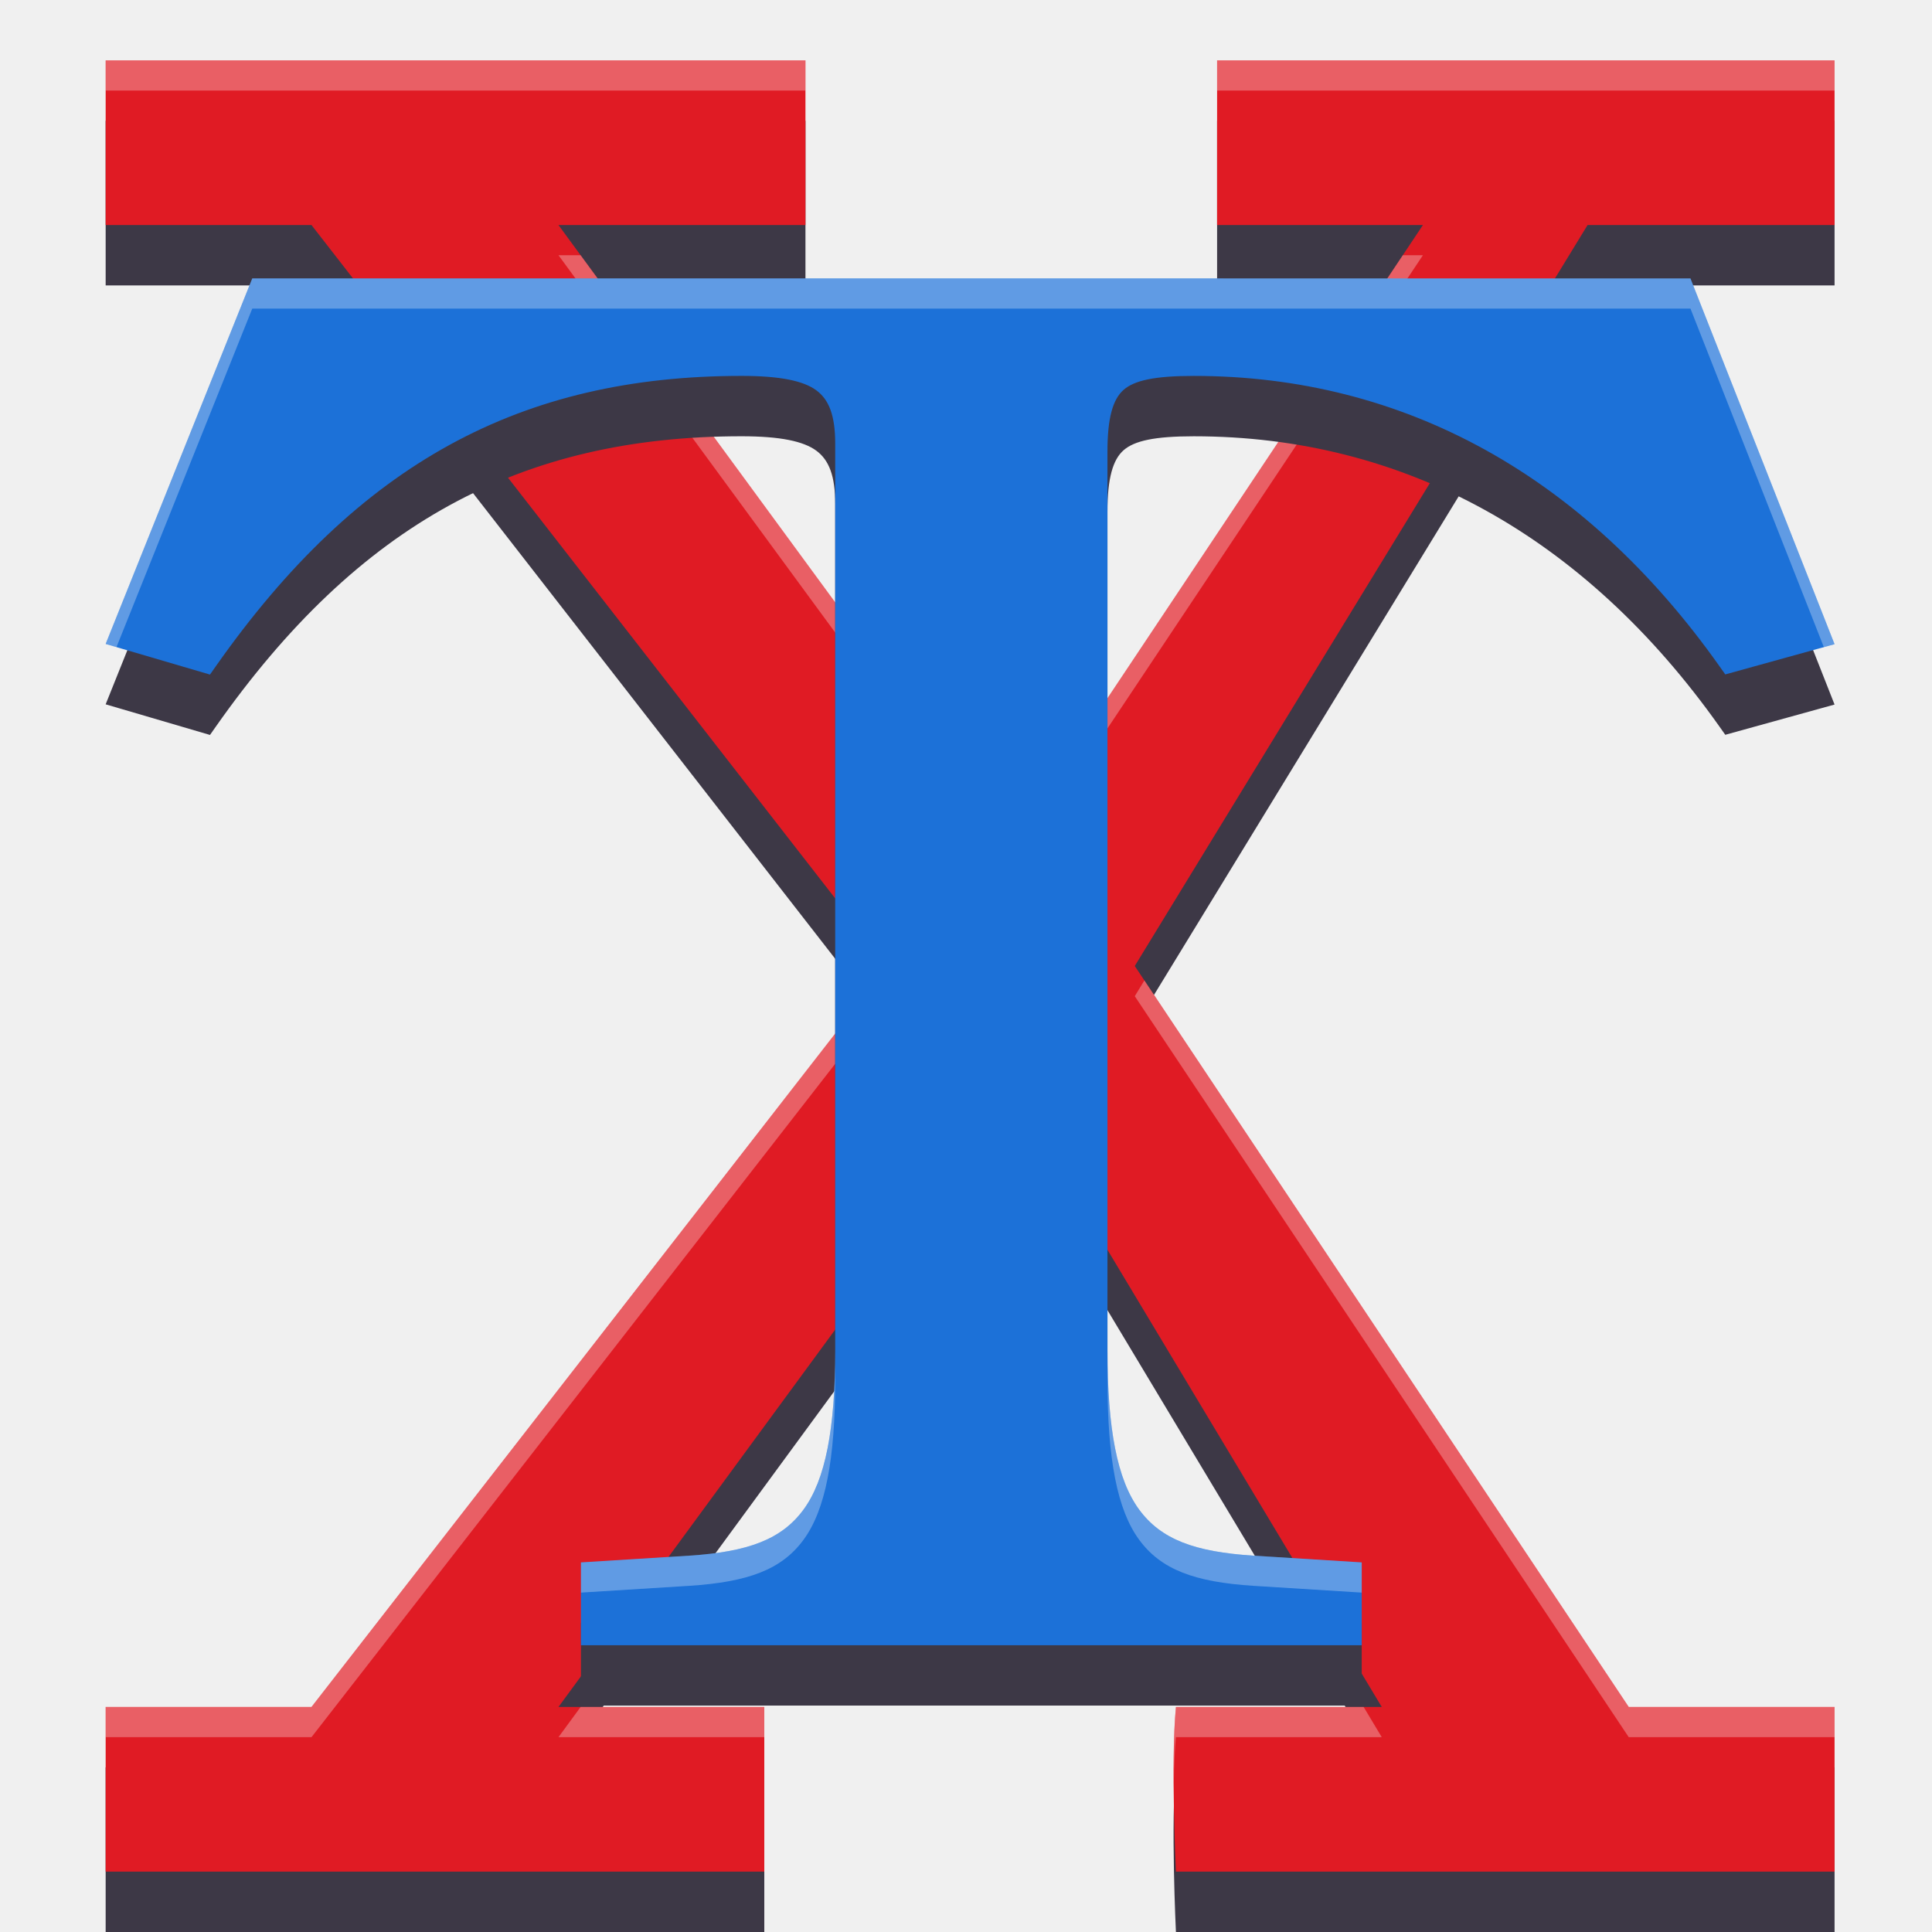
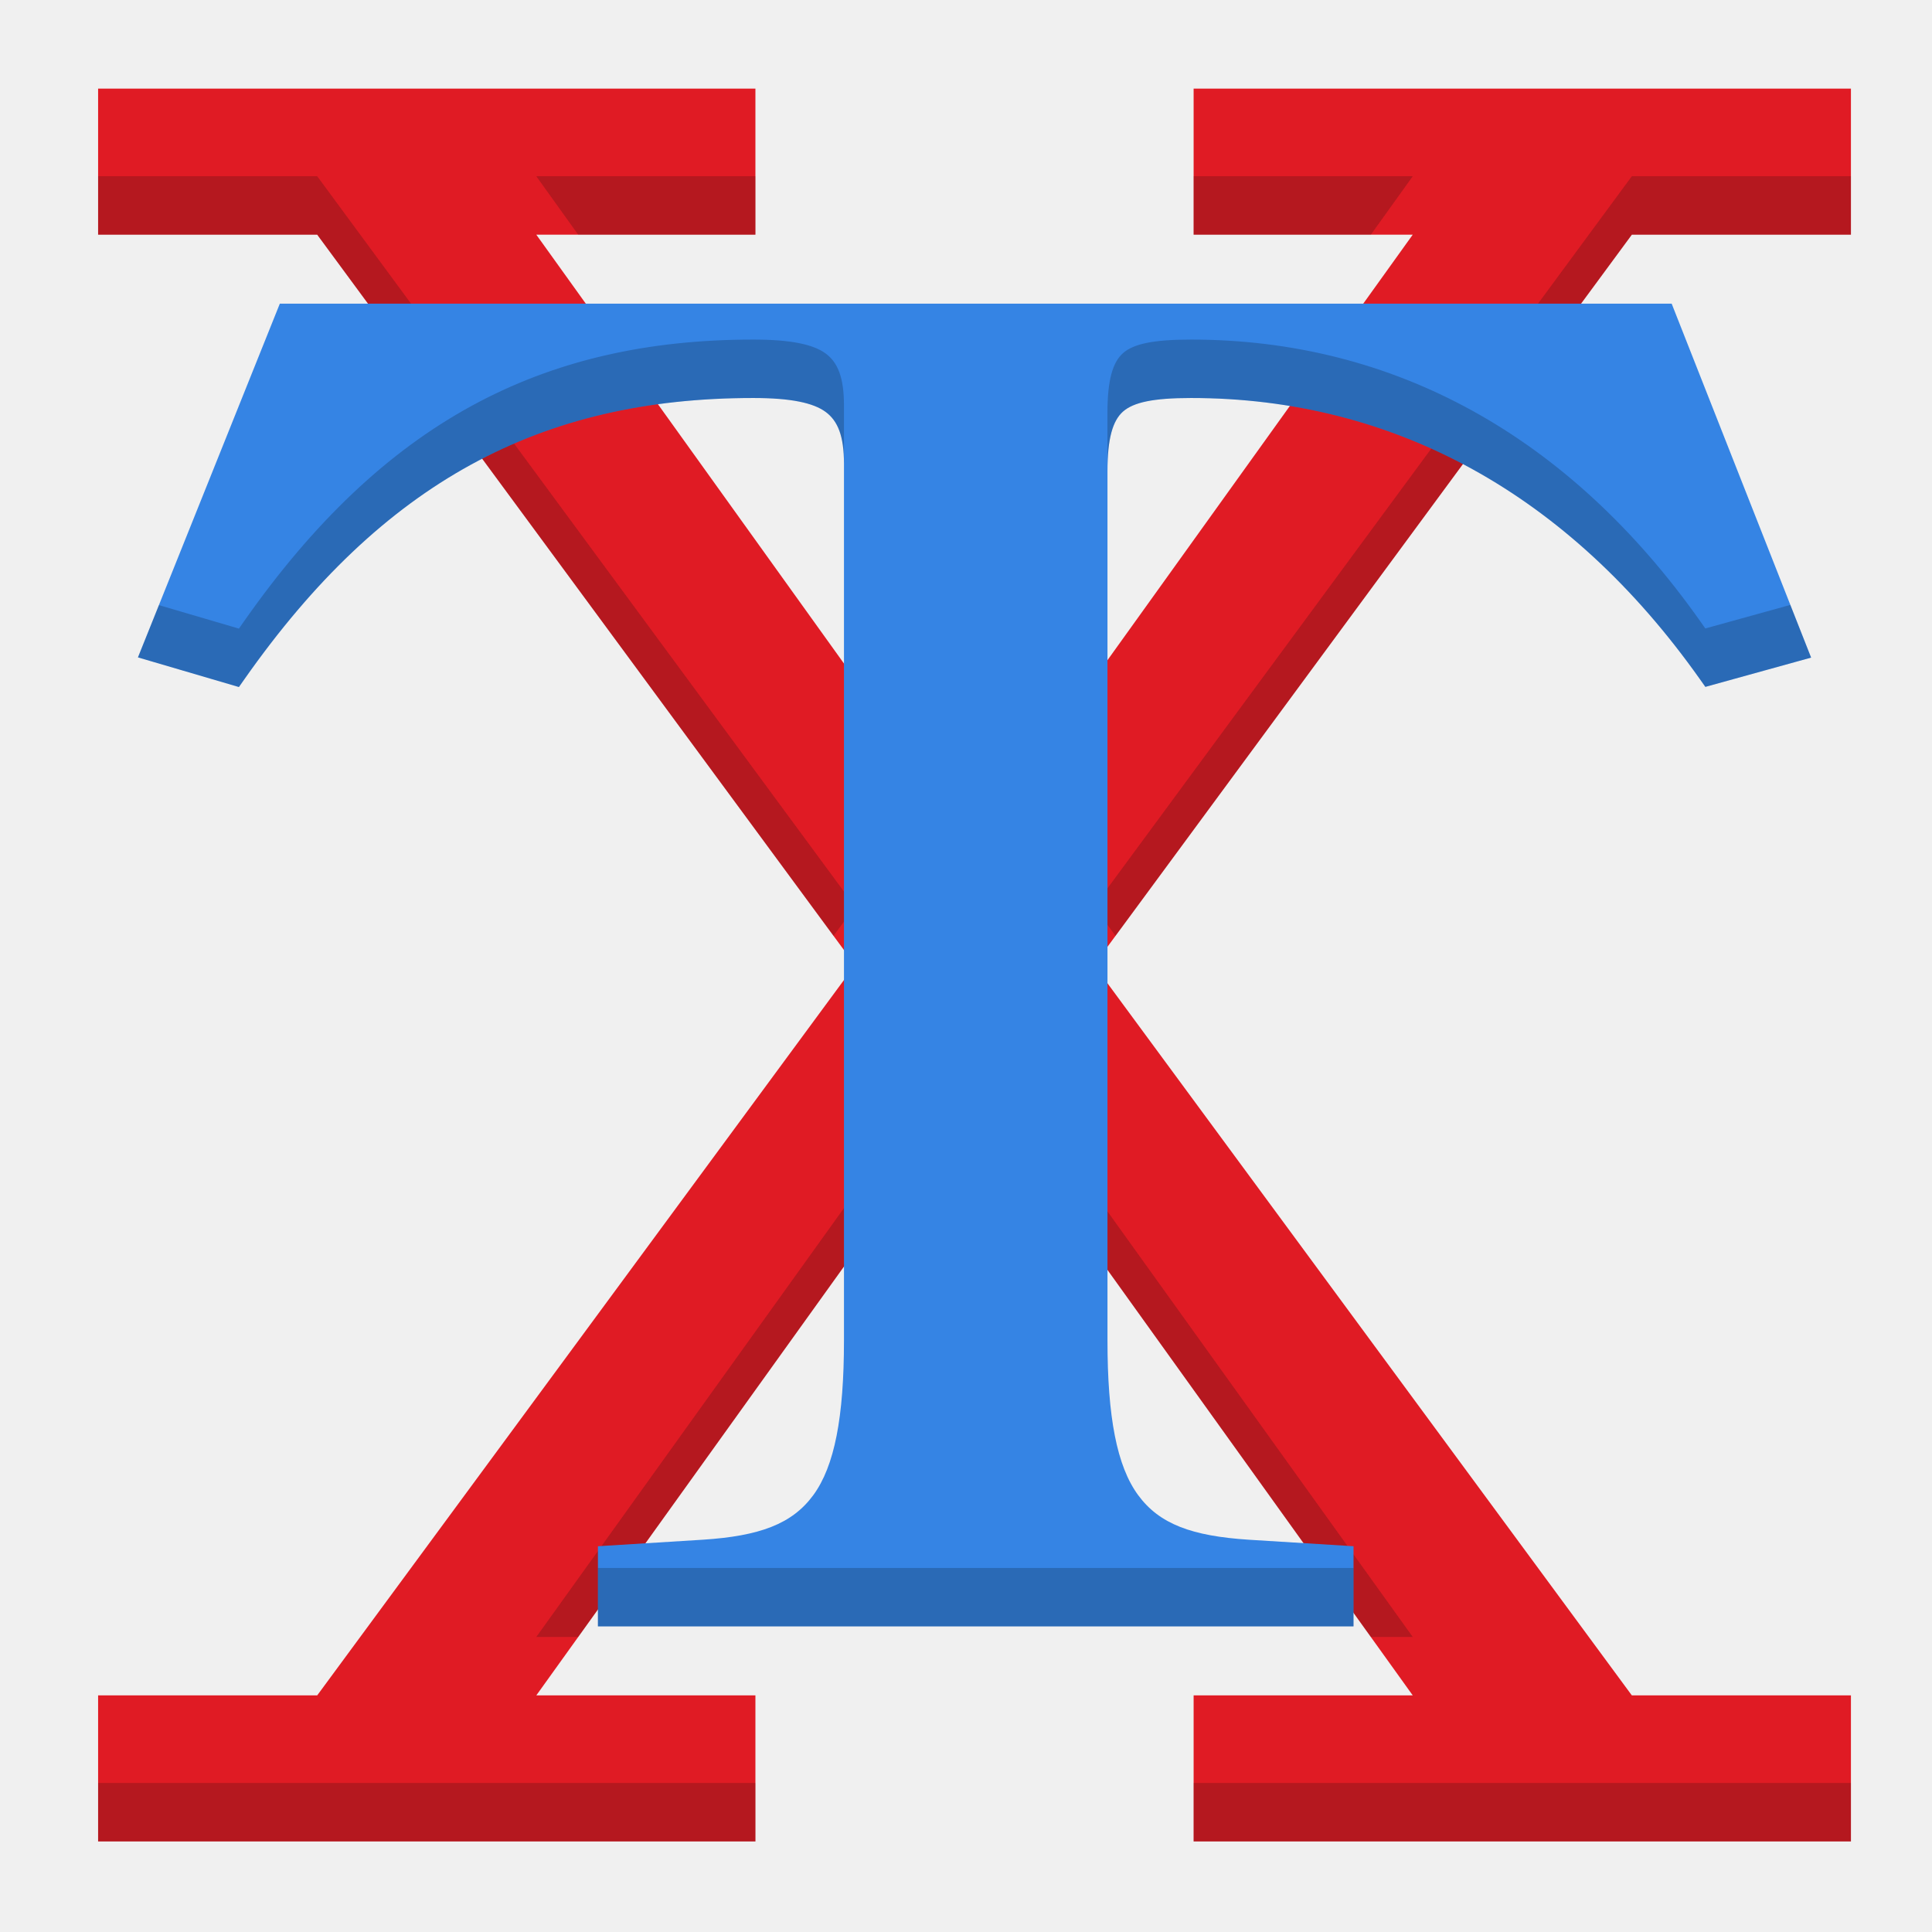
<svg xmlns="http://www.w3.org/2000/svg" xmlns:ns2="http://www.openswatchbook.org/uri/2009/osb" xmlns:xlink="http://www.w3.org/1999/xlink" style="enable-background:new" width="128" height="128" version="1.0" viewBox="0 0 128 128" id="svg51">
  <defs id="defs27">
    <linearGradient id="linearGradient1115">
      <stop id="stop1103" offset="0" style="stop-color:#d5d3cf" />
      <stop style="stop-color:#e3e2df" id="stop1105" offset=".038" />
      <stop style="stop-color:#c0bfbc" id="stop1107" offset=".077" />
      <stop style="stop-color:#c0bfbc" id="stop1109" offset=".923" />
      <stop style="stop-color:#e3e2df" id="stop1111" offset=".962" />
      <stop id="stop1113" offset="1" style="stop-color:#d5d3cf" />
    </linearGradient>
    <linearGradient id="linearGradient6058">
      <stop style="stop-color:#ffffff" id="stop6054" offset="0" />
      <stop style="stop-color:#f6f5f4" id="stop6056" offset="1" />
    </linearGradient>
    <linearGradient id="paint3_linear-2-6-5" x2="1" gradientTransform="matrix(0,6,-12,0,-64,209.9969)" gradientUnits="userSpaceOnUse">
      <stop id="stop91-0-7-4" stop-color="#C01C27" />
      <stop id="stop93-2-5-7" offset="1" stop-color="#E01B24" />
    </linearGradient>
    <linearGradient id="linearGradient1097" x1="43.844" x2="-60" y1="234" y2="234" gradientTransform="matrix(1.001506,0,0,0.9999345,72.09037,56.01519)" gradientUnits="userSpaceOnUse" xlink:href="#linearGradient1115" />
    <radialGradient id="radialGradient1099" cx="-24.239" cy="225.596" r="24" fx="-24.239" fy="225.596" gradientTransform="matrix(1.757743,-9.5621778e-8,3.7652438e-8,1.949585,106.6056,-336.5449)" gradientUnits="userSpaceOnUse" xlink:href="#linearGradient6058" />
    <linearGradient id="linearGradient1383" x2="1" gradientTransform="matrix(0,6,-12,0,-264,209.9969)" gradientUnits="userSpaceOnUse" xlink:href="#paint3_linear-2-6-5" />
    <linearGradient id="linearGradient4358" x1="88" x2="488" y1="88" y2="488" gradientUnits="userSpaceOnUse" xlink:href="#linearGradient4360" />
    <linearGradient id="linearGradient4360">
      <stop id="stop4362" offset="0" style="stop-color:#000000;stop-opacity:0.588" />
      <stop id="stop4366" offset="1" style="stop-color:#000000;stop-opacity:0.206" />
    </linearGradient>
    <filter style="color-interpolation-filters:sRGB" id="filter4380" width="1.106" height="1.088" x="-0.05" y="-0.04">
      <feGaussianBlur id="feGaussianBlur4382" stdDeviation="8.48" />
    </filter>
    <filter style="color-interpolation-filters:sRGB" id="filter4346" width="1.026" height="1.022" x="-0.01" y="-0.01">
      <feGaussianBlur id="feGaussianBlur4348" stdDeviation="2.12" />
    </filter>
    <linearGradient id="linearGradient1159" ns2:paint="solid">
      <stop style="stop-color:#f6f5f4;stop-opacity:1;" offset="0" id="stop1157" />
    </linearGradient>
    <linearGradient id="linearGradient1153" ns2:paint="solid">
      <stop style="stop-color:#deddda;stop-opacity:1;" offset="0" id="stop1151" />
    </linearGradient>
    <linearGradient id="linearGradient1147" ns2:paint="solid">
      <stop style="stop-color:#c0bfbc;stop-opacity:1;" offset="0" id="stop1145" />
    </linearGradient>
    <linearGradient id="linearGradient1141" ns2:paint="solid">
      <stop style="stop-color:#9a9996;stop-opacity:1;" offset="0" id="stop1139" />
    </linearGradient>
    <linearGradient id="linearGradient1135" ns2:paint="solid">
      <stop style="stop-color:#77767b;stop-opacity:1;" offset="0" id="stop1133" />
    </linearGradient>
    <linearGradient id="linearGradient1129" ns2:paint="solid">
      <stop style="stop-color:#5e5c64;stop-opacity:1;" offset="0" id="stop1127" />
    </linearGradient>
    <linearGradient id="linearGradient1123" ns2:paint="solid">
      <stop style="stop-color:#3d3846;stop-opacity:1;" offset="0" id="stop1121" />
    </linearGradient>
    <linearGradient id="linearGradient1117" ns2:paint="solid">
      <stop style="stop-color:#241f31;stop-opacity:1;" offset="0" id="stop1115" />
    </linearGradient>
    <linearGradient id="linearGradient1111" ns2:paint="solid">
      <stop style="stop-color:#cdab8f;stop-opacity:1;" offset="0" id="stop1109-3" />
    </linearGradient>
    <linearGradient id="linearGradient1105" ns2:paint="solid">
      <stop style="stop-color:#b5835a;stop-opacity:1;" offset="0" id="stop1103-6" />
    </linearGradient>
    <linearGradient id="linearGradient1099" ns2:paint="solid">
      <stop style="stop-color:#986a44;stop-opacity:1;" offset="0" id="stop1097" />
    </linearGradient>
    <linearGradient id="linearGradient1093" ns2:paint="solid">
      <stop style="stop-color:#865e3c;stop-opacity:1;" offset="0" id="stop1091" />
    </linearGradient>
    <linearGradient id="linearGradient1087" ns2:paint="solid">
      <stop style="stop-color:#63452c;stop-opacity:1;" offset="0" id="stop1085" />
    </linearGradient>
    <linearGradient id="linearGradient1081" ns2:paint="solid">
      <stop style="stop-color:#dc8add;stop-opacity:1;" offset="0" id="stop1079" />
    </linearGradient>
    <linearGradient id="linearGradient1075" ns2:paint="solid">
      <stop style="stop-color:#c061cb;stop-opacity:1;" offset="0" id="stop1073" />
    </linearGradient>
    <linearGradient id="linearGradient1069" ns2:paint="solid">
      <stop style="stop-color:#9141ac;stop-opacity:1;" offset="0" id="stop1067" />
    </linearGradient>
    <linearGradient id="linearGradient1063" ns2:paint="solid">
      <stop style="stop-color:#813d9c;stop-opacity:1;" offset="0" id="stop1061" />
    </linearGradient>
    <linearGradient id="linearGradient1057" ns2:paint="solid">
      <stop style="stop-color:#613583;stop-opacity:1;" offset="0" id="stop1055" />
    </linearGradient>
    <linearGradient id="linearGradient1051" ns2:paint="solid">
      <stop style="stop-color:#f66151;stop-opacity:1;" offset="0" id="stop1049" />
    </linearGradient>
    <linearGradient id="linearGradient1045" ns2:paint="solid">
      <stop style="stop-color:#ed333b;stop-opacity:1;" offset="0" id="stop1043" />
    </linearGradient>
    <linearGradient id="linearGradient1039" ns2:paint="solid">
      <stop style="stop-color:#e01b24;stop-opacity:1;" offset="0" id="stop1037" />
    </linearGradient>
    <linearGradient id="linearGradient1033" ns2:paint="solid">
      <stop style="stop-color:#c01c28;stop-opacity:1;" offset="0" id="stop1031" />
    </linearGradient>
    <linearGradient id="linearGradient1027" ns2:paint="solid">
      <stop style="stop-color:#a51d2d;stop-opacity:1;" offset="0" id="stop1025" />
    </linearGradient>
    <linearGradient id="linearGradient1021" ns2:paint="solid">
      <stop style="stop-color:#ffbe6f;stop-opacity:1;" offset="0" id="stop1019" />
    </linearGradient>
    <linearGradient id="linearGradient1015" ns2:paint="solid">
      <stop style="stop-color:#ffa348;stop-opacity:1;" offset="0" id="stop1013" />
    </linearGradient>
    <linearGradient id="linearGradient1009" ns2:paint="solid">
      <stop style="stop-color:#ff7800;stop-opacity:1;" offset="0" id="stop1007" />
    </linearGradient>
    <linearGradient id="linearGradient1003" ns2:paint="solid">
      <stop style="stop-color:#e66100;stop-opacity:1;" offset="0" id="stop1001" />
    </linearGradient>
    <linearGradient id="linearGradient997" ns2:paint="solid">
      <stop style="stop-color:#c64600;stop-opacity:1;" offset="0" id="stop995" />
    </linearGradient>
    <linearGradient id="linearGradient991" ns2:paint="solid">
      <stop style="stop-color:#f9f06b;stop-opacity:1;" offset="0" id="stop989" />
    </linearGradient>
    <linearGradient id="linearGradient985" ns2:paint="solid">
      <stop style="stop-color:#f8e45c;stop-opacity:1;" offset="0" id="stop983" />
    </linearGradient>
    <linearGradient id="linearGradient979" ns2:paint="solid">
      <stop style="stop-color:#f6d32d;stop-opacity:1;" offset="0" id="stop977" />
    </linearGradient>
    <linearGradient id="linearGradient973" ns2:paint="solid">
      <stop style="stop-color:#f5c211;stop-opacity:1;" offset="0" id="stop971" />
    </linearGradient>
    <linearGradient id="linearGradient967" ns2:paint="solid">
      <stop style="stop-color:#e5a50a;stop-opacity:1;" offset="0" id="stop965" />
    </linearGradient>
    <linearGradient id="linearGradient961" ns2:paint="solid">
      <stop style="stop-color:#8ff0a4;stop-opacity:1;" offset="0" id="stop959" />
    </linearGradient>
    <linearGradient id="linearGradient955" ns2:paint="solid">
      <stop style="stop-color:#57e389;stop-opacity:1;" offset="0" id="stop953" />
    </linearGradient>
    <linearGradient id="linearGradient949" ns2:paint="solid">
      <stop style="stop-color:#33d17a;stop-opacity:1;" offset="0" id="stop947" />
    </linearGradient>
    <linearGradient id="linearGradient943" ns2:paint="solid">
      <stop style="stop-color:#2ec27e;stop-opacity:1;" offset="0" id="stop941" />
    </linearGradient>
    <linearGradient id="linearGradient937" ns2:paint="solid">
      <stop style="stop-color:#26a269;stop-opacity:1;" offset="0" id="stop935" />
    </linearGradient>
  </defs>
-   <g id="g1182" style="font-style:normal;font-variant:normal;font-weight:normal;font-stretch:normal;font-size:61.283px;line-height:0%;font-family:'DejaVu Serif';-inkscape-font-specification:'DejaVu Serif';text-align:start;writing-mode:lr-tb;text-anchor:start;display:inline;fill:#3d3846;fill-opacity:1;stroke:#ff0000;stroke-width:6.128;stroke-linecap:butt;stroke-linejoin:miter;stroke-miterlimit:4;stroke-dasharray:none;stroke-opacity:1" transform="matrix(0.5550075,0,0,0.536066,-1.125656,-1.726939)" aria-label="X">
-     <path id="path1180" d="M 14.641,18.145 V 38.495 H 39.21 L 108.005,130.072 39.21,221.648 H 14.641 v 20.35 h 78.623 V 221.648 H 68.694 l 54.053,-76.314 44.225,76.314 h -24.57 c -0.638,6.783 0,20.35 0,20.35 h 78.623 v -20.35 h -24.57 l -58.967,-91.576 54.053,-91.576 h 29.484 V 18.145 h -73.709 v 20.35 h 24.57 L 122.747,114.809 68.694,38.495 c -1.121,-3e-6 29.484,0 29.484,0 V 18.145 Z" style="color:#000000;font-style:normal;font-variant:normal;font-weight:normal;font-stretch:normal;font-size:305.377px;line-height:1.25;font-family:'DejaVu Serif';-inkscape-font-specification:'DejaVu Serif';font-variant-ligatures:normal;font-variant-position:normal;font-variant-caps:normal;font-variant-numeric:normal;font-variant-alternates:normal;font-feature-settings:normal;text-indent:0;text-align:start;text-decoration:none;text-decoration-line:none;text-decoration-style:solid;text-decoration-color:#000000;letter-spacing:normal;word-spacing:normal;text-transform:none;writing-mode:lr-tb;direction:ltr;text-orientation:mixed;dominant-baseline:auto;baseline-shift:baseline;text-anchor:start;white-space:normal;shape-padding:0;clip-rule:nonzero;display:inline;overflow:visible;visibility:visible;opacity:1;isolation:auto;mix-blend-mode:normal;color-interpolation:sRGB;color-interpolation-filters:linearRGB;solid-color:#000000;solid-opacity:1;vector-effect:none;fill:#3d3846;fill-opacity:1;fill-rule:nonzero;stroke:none;stroke-width:6.128;stroke-linecap:butt;stroke-linejoin:miter;stroke-miterlimit:4;stroke-dasharray:none;stroke-dashoffset:0;stroke-opacity:1;color-rendering:auto;image-rendering:auto;shape-rendering:auto;text-rendering:auto;enable-background:accumulate" />
+   <g id="g948" style="font-style:normal;font-variant:normal;font-weight:normal;font-stretch:normal;font-size:61.283px;line-height:0%;font-family:'DejaVu Serif';-inkscape-font-specification:'DejaVu Serif';text-align:start;writing-mode:lr-tb;text-anchor:start;display:inline;fill:#e01b24;fill-opacity:1;stroke:#ff0000;stroke-width:6.128;stroke-linecap:butt;stroke-linejoin:miter;stroke-miterlimit:4;stroke-dasharray:none;stroke-opacity:1" transform="matrix(0.537104,0,0,0.5187736,-1.363541,-3.5422)" aria-label="X">
+     <path style="color:#000000;font-style:normal;font-variant:normal;font-weight:normal;font-stretch:normal;font-size:305.377px;line-height:1.25;font-family:'DejaVu Serif';-inkscape-font-specification:'DejaVu Serif';font-variant-ligatures:normal;font-variant-position:normal;font-variant-caps:normal;font-variant-numeric:normal;font-variant-alternates:normal;font-feature-settings:normal;text-indent:0;text-align:start;text-decoration:none;text-decoration-line:none;text-decoration-style:solid;text-decoration-color:#000000;letter-spacing:normal;word-spacing:normal;text-transform:none;writing-mode:lr-tb;direction:ltr;text-orientation:mixed;dominant-baseline:auto;baseline-shift:baseline;text-anchor:start;white-space:normal;shape-padding:0;clip-rule:nonzero;display:inline;overflow:visible;visibility:visible;opacity:1;isolation:auto;mix-blend-mode:normal;color-interpolation:sRGB;color-interpolation-filters:linearRGB;solid-color:#000000;solid-opacity:1;vector-effect:none;fill:#e01b24;fill-opacity:1;fill-rule:nonzero;stroke:none;stroke-width:3.343;stroke-linecap:butt;stroke-linejoin:miter;stroke-miterlimit:4;stroke-dasharray:none;stroke-dashoffset:0;stroke-opacity:1;color-rendering:auto;image-rendering:auto;shape-rendering:auto;text-rendering:auto;enable-background:accumulate" d="m -150,3 v 10 h 15 L -98.182,63 -135,113 h -15 v 10 h 45 v -10 h -15 L -90,71.182 -60,113 h -15 v 10 h 45 V 113 H -45 L -81.818,63 -45,13 h 15 V 3 h -45 v 10 c 0,0 15.622,-2e-6 15,0 L -90,54.818 -120,13 c -0.622,-2e-6 15,0 15,0 V 3 Z" transform="matrix(1.801778,0,0,1.865442,284.9073,12.54871)" id="path946" />
  </g>
  <g id="g4598" style="font-style:normal;font-variant:normal;font-weight:normal;font-stretch:normal;font-size:61.283px;line-height:0%;font-family:'DejaVu Serif';-inkscape-font-specification:'DejaVu Serif';text-align:start;writing-mode:lr-tb;text-anchor:start;display:inline;opacity:0.1;fill:#000000;fill-opacity:1;stroke:#ff0000;stroke-width:6.128;stroke-linecap:butt;stroke-linejoin:miter;stroke-miterlimit:4;stroke-dasharray:none;stroke-opacity:1" transform="matrix(0.5550075,0,0,0.536066,148.2902,-16.12324)" aria-label="X" />
-   <g aria-label="X" transform="matrix(0.5550075,0,0,0.536066,-1.125656,-5.726939)" style="font-style:normal;font-variant:normal;font-weight:normal;font-stretch:normal;font-size:61.283px;line-height:0%;font-family:'DejaVu Serif';-inkscape-font-specification:'DejaVu Serif';text-align:start;writing-mode:lr-tb;text-anchor:start;display:inline;fill:#e01b24;fill-opacity:1;stroke:#ff0000;stroke-width:6.128;stroke-linecap:butt;stroke-linejoin:miter;stroke-miterlimit:4;stroke-dasharray:none;stroke-opacity:1" id="text2393">
-     <path style="color:#000000;font-style:normal;font-variant:normal;font-weight:normal;font-stretch:normal;font-size:305.377px;line-height:1.25;font-family:'DejaVu Serif';-inkscape-font-specification:'DejaVu Serif';font-variant-ligatures:normal;font-variant-position:normal;font-variant-caps:normal;font-variant-numeric:normal;font-variant-alternates:normal;font-feature-settings:normal;text-indent:0;text-align:start;text-decoration:none;text-decoration-line:none;text-decoration-style:solid;text-decoration-color:#000000;letter-spacing:normal;word-spacing:normal;text-transform:none;writing-mode:lr-tb;direction:ltr;text-orientation:mixed;dominant-baseline:auto;baseline-shift:baseline;text-anchor:start;white-space:normal;shape-padding:0;clip-rule:nonzero;display:inline;overflow:visible;visibility:visible;opacity:1;isolation:auto;mix-blend-mode:normal;color-interpolation:sRGB;color-interpolation-filters:linearRGB;solid-color:#000000;solid-opacity:1;vector-effect:none;fill:#e01b24;fill-opacity:1;fill-rule:nonzero;stroke:none;stroke-width:6.128;stroke-linecap:butt;stroke-linejoin:miter;stroke-miterlimit:4;stroke-dasharray:none;stroke-dashoffset:0;stroke-opacity:1;color-rendering:auto;image-rendering:auto;shape-rendering:auto;text-rendering:auto;enable-background:accumulate" d="M 14.641,18.145 V 38.495 H 39.21 L 108.005,130.072 39.21,221.648 H 14.641 v 20.35 h 78.623 V 221.648 H 68.694 l 54.053,-76.314 44.225,76.314 h -24.57 c -0.638,6.783 0,20.35 0,20.35 h 78.623 v -20.35 h -24.57 l -58.967,-91.576 54.053,-91.576 h 29.484 V 18.145 h -73.709 v 20.35 h 24.57 L 122.747,114.809 68.694,38.495 c -1.121,-3e-6 29.484,0 29.484,0 V 18.145 Z" id="path72" />
-   </g>
  <g aria-label="T" transform="matrix(0.6011159,0,0,0.4853847,-4.300939,-1.109812)" style="font-style:normal;font-variant:normal;font-weight:normal;font-stretch:normal;font-size:61.283px;line-height:0%;font-family:'URW Bookman L';-inkscape-font-specification:'URW Bookman L';text-align:start;writing-mode:lr-tb;text-anchor:start;fill:#0000f1;fill-opacity:1;stroke:#00a2ff;stroke-width:3.064;stroke-linecap:butt;stroke-linejoin:miter;stroke-miterlimit:4;stroke-dasharray:none;stroke-opacity:1" id="text3153" />
  <g aria-label="X" transform="matrix(0.5550075,0,0,0.536066,-1.125656,-3.636026)" style="font-style:normal;font-variant:normal;font-weight:normal;font-stretch:normal;font-size:61.283px;line-height:0%;font-family:'DejaVu Serif';-inkscape-font-specification:'DejaVu Serif';text-align:start;writing-mode:lr-tb;text-anchor:start;display:inline;fill:#f22c42;fill-opacity:1;stroke:#ff0000;stroke-width:6.128;stroke-linecap:butt;stroke-linejoin:miter;stroke-miterlimit:4;stroke-dasharray:none;stroke-opacity:1" id="g42" />
  <g aria-label="X" transform="matrix(0.5550075,0,0,0.536066,-1.125656,-5.817846)" style="font-style:normal;font-variant:normal;font-weight:normal;font-stretch:normal;font-size:61.283px;line-height:0%;font-family:'DejaVu Serif';-inkscape-font-specification:'DejaVu Serif';text-align:start;writing-mode:lr-tb;text-anchor:start;display:inline;fill:#f22c42;fill-opacity:1;stroke:#ff0000;stroke-width:6.128;stroke-linecap:butt;stroke-linejoin:miter;stroke-miterlimit:4;stroke-dasharray:none;stroke-opacity:1" id="g4561" />
  <g id="g4591" style="font-style:normal;font-variant:normal;font-weight:normal;font-stretch:normal;font-size:61.283px;line-height:0%;font-family:'DejaVu Serif';-inkscape-font-specification:'DejaVu Serif';text-align:start;writing-mode:lr-tb;text-anchor:start;display:inline;fill:#f22c42;fill-opacity:1;stroke:#ff0000;stroke-width:6.128;stroke-linecap:butt;stroke-linejoin:miter;stroke-miterlimit:4;stroke-dasharray:none;stroke-opacity:1" transform="matrix(0.5450966,0,0,0.5264935,-6.337699,0.8038992)" aria-label="X" />
-   <g id="g926" style="font-style:normal;font-variant:normal;font-weight:normal;font-stretch:normal;font-size:61.283px;line-height:0%;font-family:'DejaVu Serif';-inkscape-font-specification:'DejaVu Serif';text-align:start;writing-mode:lr-tb;text-anchor:start;display:inline;fill:#e01b24;fill-opacity:1;stroke:#ff0000;stroke-width:6.128;stroke-linecap:butt;stroke-linejoin:miter;stroke-miterlimit:4;stroke-dasharray:none;stroke-opacity:1" transform="matrix(0.5550075,0,0,0.536066,-1.125656,-5.726939)" aria-label="X">
-     <path style="color:#000000;font-style:normal;font-variant:normal;font-weight:normal;font-stretch:normal;font-size:305.377px;line-height:1.25;font-family:'DejaVu Serif';-inkscape-font-specification:'DejaVu Serif';font-variant-ligatures:normal;font-variant-position:normal;font-variant-caps:normal;font-variant-numeric:normal;font-variant-alternates:normal;font-feature-settings:normal;text-indent:0;text-align:start;text-decoration:none;text-decoration-line:none;text-decoration-style:solid;text-decoration-color:#000000;letter-spacing:normal;word-spacing:normal;text-transform:none;writing-mode:lr-tb;direction:ltr;text-orientation:mixed;dominant-baseline:auto;baseline-shift:baseline;text-anchor:start;white-space:normal;shape-padding:0;clip-rule:nonzero;display:inline;overflow:visible;visibility:visible;opacity:0.3;isolation:auto;mix-blend-mode:normal;color-interpolation:sRGB;color-interpolation-filters:linearRGB;solid-color:#000000;solid-opacity:1;vector-effect:none;fill:#ffffff;fill-opacity:1;fill-rule:nonzero;stroke:none;stroke-width:3.343;stroke-linecap:butt;stroke-linejoin:miter;stroke-miterlimit:4;stroke-dasharray:none;stroke-dashoffset:0;stroke-opacity:1;color-rendering:auto;image-rendering:auto;shape-rendering:auto;text-rendering:auto;enable-background:accumulate" d="M 7 4 L 7 6 L 53.363 6 L 53.363 4 L 7 4 z M 80.637 4 L 80.637 6 L 121.545 6 L 121.545 4 L 80.637 4 z M 37 16.908 L 67 57.818 L 94.273 16.908 L 92.939 16.908 L 67 55.818 L 38.467 16.908 C 38.265 16.908 36.944 16.908 37 16.908 z M 75.818 64.957 L 75.182 66 L 107.908 115.092 L 121.545 115.092 L 121.545 113.092 L 107.908 113.092 L 75.818 64.957 z M 58.041 65 L 20.637 113.092 L 7 113.092 L 7 115.092 L 20.637 115.092 L 58.818 66 L 58.041 65 z M 38.467 113.092 L 37 115.092 L 50.637 115.092 L 50.637 113.092 L 38.467 113.092 z M 77.908 113.092 C 77.777 114.439 77.758 116.263 77.768 118.053 C 77.787 116.965 77.827 115.928 77.908 115.092 L 91.545 115.092 L 90.346 113.092 L 77.908 113.092 z " transform="matrix(1.801778,0,0,1.865442,2.028182,10.68327)" id="path924" />
+   <g aria-label="X" transform="matrix(0.5550075,0,0,0.536066,-1.125656,-3.726939)" style="font-style:normal;font-variant:normal;font-weight:normal;font-stretch:normal;font-size:61.283px;line-height:0%;font-family:'DejaVu Serif';-inkscape-font-specification:'DejaVu Serif';text-align:start;writing-mode:lr-tb;text-anchor:start;display:inline;fill:#e01b24;fill-opacity:1;stroke:#ff0000;stroke-width:6.128;stroke-linecap:butt;stroke-linejoin:miter;stroke-miterlimit:4;stroke-dasharray:none;stroke-opacity:1" id="g930" />
+   <g aria-label="X" transform="matrix(0.5550075,0,0,0.536066,-1.125656,-9.726939)" style="font-style:normal;font-variant:normal;font-weight:normal;font-stretch:normal;font-size:61.283px;line-height:0%;font-family:'DejaVu Serif';-inkscape-font-specification:'DejaVu Serif';text-align:start;writing-mode:lr-tb;text-anchor:start;display:inline;fill:#e01b24;fill-opacity:1;stroke:#ff0000;stroke-width:6.128;stroke-linecap:butt;stroke-linejoin:miter;stroke-miterlimit:4;stroke-dasharray:none;stroke-opacity:1" id="g939" />
+   <g aria-label="X" transform="matrix(0.537104,0,0,0.5187736,-1.363541,-3.5422)" style="font-style:normal;font-variant:normal;font-weight:normal;font-stretch:normal;font-size:61.283px;line-height:0%;font-family:'DejaVu Serif';-inkscape-font-specification:'DejaVu Serif';text-align:start;writing-mode:lr-tb;text-anchor:start;display:inline;fill:#e01b24;fill-opacity:1;stroke:#ff0000;stroke-width:6.128;stroke-linecap:butt;stroke-linejoin:miter;stroke-miterlimit:4;stroke-dasharray:none;stroke-opacity:1" id="g962">
+     <path style="color:#000000;font-style:normal;font-variant:normal;font-weight:normal;font-stretch:normal;font-size:305.377px;line-height:1.25;font-family:'DejaVu Serif';-inkscape-font-specification:'DejaVu Serif';font-variant-ligatures:normal;font-variant-position:normal;font-variant-caps:normal;font-variant-numeric:normal;font-variant-alternates:normal;font-feature-settings:normal;text-indent:0;text-align:start;text-decoration:none;text-decoration-line:none;text-decoration-style:solid;text-decoration-color:#000000;letter-spacing:normal;word-spacing:normal;text-transform:none;writing-mode:lr-tb;direction:ltr;text-orientation:mixed;dominant-baseline:auto;baseline-shift:baseline;text-anchor:start;white-space:normal;shape-padding:0;clip-rule:nonzero;display:inline;overflow:visible;visibility:visible;opacity:0.2;isolation:auto;mix-blend-mode:normal;color-interpolation:sRGB;color-interpolation-filters:linearRGB;solid-color:#000000;solid-opacity:1;vector-effect:none;fill:#080808;fill-opacity:1;fill-rule:nonzero;stroke:none;stroke-width:3.343;stroke-linecap:butt;stroke-linejoin:miter;stroke-miterlimit:4;stroke-dasharray:none;stroke-dashoffset:0;stroke-opacity:1;color-rendering:auto;image-rendering:auto;shape-rendering:auto;text-rendering:auto;enable-background:accumulate" d="m 5,9 v 4 H 20 L 55.346,61 56.818,59 20,9 Z m 30,0 2.869,4 C 41.449,13 50,13 50,13 V 9 c 0,0 -15.622,-2e-6 -15,0 z m 45,0 v 4 c 0,0 8.551,-10e-7 12.131,0 L 95,9 c 0.622,-2e-6 -15,0 -15,0 z M 110,9 73.182,59 74.654,61 110,13 h 15 V 9 Z M 65,67.182 35,109 h 2.869 L 65,71.182 92.131,109 H 95 Z M 5,119 v 4 h 45 v -4 z m 75,0 v 4 h 45 v -4 z" transform="matrix(1.801778,0,0,1.865442,5.631744,12.54871)" id="path960" />
  </g>
-   <path id="path1184" d="M 16.713,22.446 7,46.663 13.912,48.692 14.296,48.145 C 23.757,34.678 34.534,28.904 49.129,28.904 c 2.579,0 4.106,0.333 4.949,0.951 0.842,0.618 1.257,1.666 1.257,3.537 v 60.03 c 0,5.251 -0.644,8.607 -2.099,10.59 -1.455,1.983 -3.677,2.802 -7.579,3.055 l -7.168,0.446 V 113 H 90.218 v -5.487 l -7.168,-0.446 c -3.902,-0.253 -6.123,-1.072 -7.579,-3.055 -1.456,-1.983 -2.099,-5.339 -2.099,-10.59 V 33.915 c 0,-2.232 0.357,-3.464 1.072,-4.089 0.715,-0.624 2.059,-0.921 4.648,-0.921 13.891,0 25.872,6.579 34.834,19.243 l 0.378,0.534 7.24,-2.004 -9.547,-24.23 h -0.673 z" style="color:#000000;font-style:normal;font-variant:normal;font-weight:normal;font-stretch:normal;font-size:269.449px;line-height:1.25;font-family:'URW Bookman L';-inkscape-font-specification:'URW Bookman L';font-variant-ligatures:normal;font-variant-position:normal;font-variant-caps:normal;font-variant-numeric:normal;font-variant-alternates:normal;font-feature-settings:normal;text-indent:0;text-align:start;text-decoration:none;text-decoration-line:none;text-decoration-style:solid;text-decoration-color:#000000;letter-spacing:normal;word-spacing:normal;text-transform:none;writing-mode:lr-tb;direction:ltr;text-orientation:mixed;dominant-baseline:auto;baseline-shift:baseline;text-anchor:start;white-space:normal;shape-padding:0;clip-rule:nonzero;display:inline;overflow:visible;visibility:visible;opacity:1;isolation:auto;mix-blend-mode:normal;color-interpolation:sRGB;color-interpolation-filters:linearRGB;solid-color:#000000;solid-opacity:1;vector-effect:none;fill:#3d3846;fill-opacity:1;fill-rule:nonzero;stroke:none;stroke-width:1.655;stroke-linecap:butt;stroke-linejoin:miter;stroke-miterlimit:4;stroke-dasharray:none;stroke-dashoffset:0;stroke-opacity:1;color-rendering:auto;image-rendering:auto;shape-rendering:auto;text-rendering:auto;enable-background:accumulate" />
-   <g aria-label="X" transform="matrix(0.5550075,0,0,0.536066,-1.125656,-3.726939)" style="font-style:normal;font-variant:normal;font-weight:normal;font-stretch:normal;font-size:61.283px;line-height:0%;font-family:'DejaVu Serif';-inkscape-font-specification:'DejaVu Serif';text-align:start;writing-mode:lr-tb;text-anchor:start;display:inline;fill:#e01b24;fill-opacity:1;stroke:#ff0000;stroke-width:6.128;stroke-linecap:butt;stroke-linejoin:miter;stroke-miterlimit:4;stroke-dasharray:none;stroke-opacity:1" id="g930" />
-   <path style="color:#000000;font-style:normal;font-variant:normal;font-weight:normal;font-stretch:normal;font-size:269.449px;line-height:1.25;font-family:'URW Bookman L';-inkscape-font-specification:'URW Bookman L';font-variant-ligatures:normal;font-variant-position:normal;font-variant-caps:normal;font-variant-numeric:normal;font-variant-alternates:normal;font-feature-settings:normal;text-indent:0;text-align:start;text-decoration:none;text-decoration-line:none;text-decoration-style:solid;text-decoration-color:#000000;letter-spacing:normal;word-spacing:normal;text-transform:none;writing-mode:lr-tb;direction:ltr;text-orientation:mixed;dominant-baseline:auto;baseline-shift:baseline;text-anchor:start;white-space:normal;shape-padding:0;clip-rule:nonzero;display:inline;overflow:visible;visibility:visible;opacity:1;isolation:auto;mix-blend-mode:normal;color-interpolation:sRGB;color-interpolation-filters:linearRGB;solid-color:#000000;solid-opacity:1;vector-effect:none;fill:#1c71d8;fill-opacity:1;fill-rule:nonzero;stroke:none;stroke-width:1.655;stroke-linecap:butt;stroke-linejoin:miter;stroke-miterlimit:4;stroke-dasharray:none;stroke-dashoffset:0;stroke-opacity:1;color-rendering:auto;image-rendering:auto;shape-rendering:auto;text-rendering:auto;enable-background:accumulate" d="M 16.713,18.446 7,42.663 13.912,44.692 14.296,44.145 C 23.757,30.678 34.534,24.904 49.129,24.904 c 2.579,0 4.106,0.333 4.949,0.951 0.842,0.618 1.257,1.666 1.257,3.537 v 60.03 c 0,5.251 -0.644,8.607 -2.099,10.59 -1.455,1.983 -3.677,2.802 -7.579,3.055 l -7.168,0.446 V 109 H 90.218 v -5.487 l -7.168,-0.446 c -3.902,-0.253 -6.123,-1.072 -7.579,-3.055 -1.456,-1.983 -2.099,-5.339 -2.099,-10.59 V 29.915 c 0,-2.232 0.357,-3.464 1.072,-4.089 0.715,-0.624 2.059,-0.921 4.648,-0.921 13.891,0 25.872,6.579 34.834,19.243 l 0.378,0.534 7.24,-2.004 -9.547,-24.23 h -0.673 z" id="path69" />
-   <path style="color:#000000;font-style:normal;font-variant:normal;font-weight:normal;font-stretch:normal;font-size:269.449px;line-height:1.25;font-family:'URW Bookman L';-inkscape-font-specification:'URW Bookman L';font-variant-ligatures:normal;font-variant-position:normal;font-variant-caps:normal;font-variant-numeric:normal;font-variant-alternates:normal;font-feature-settings:normal;text-indent:0;text-align:start;text-decoration:none;text-decoration-line:none;text-decoration-style:solid;text-decoration-color:#000000;letter-spacing:normal;word-spacing:normal;text-transform:none;writing-mode:lr-tb;direction:ltr;text-orientation:mixed;dominant-baseline:auto;baseline-shift:baseline;text-anchor:start;white-space:normal;shape-padding:0;clip-rule:nonzero;display:inline;overflow:visible;visibility:visible;opacity:0.3;isolation:auto;mix-blend-mode:normal;color-interpolation:sRGB;color-interpolation-filters:linearRGB;solid-color:#000000;solid-opacity:1;vector-effect:none;fill:#ffffff;fill-opacity:1;fill-rule:nonzero;stroke:none;stroke-width:1.655;stroke-linecap:butt;stroke-linejoin:miter;stroke-miterlimit:4;stroke-dasharray:none;stroke-dashoffset:0;stroke-opacity:1;color-rendering:auto;image-rendering:auto;shape-rendering:auto;text-rendering:auto;enable-background:accumulate" d="M 16.713 18.447 L 7 42.662 L 7.717 42.873 L 16.713 20.447 L 111.326 20.447 L 111.998 20.447 L 120.834 42.873 L 121.545 42.676 L 111.998 18.447 L 111.326 18.447 L 16.713 18.447 z M 55.334 89.422 C 55.334 94.673 54.692 98.03 53.236 100.014 C 51.781 101.996 49.558 102.814 45.656 103.066 L 38.49 103.514 L 38.49 105.514 L 45.656 105.066 C 49.558 104.814 51.781 103.996 53.236 102.014 C 54.692 100.03 55.334 96.673 55.334 91.422 L 55.334 89.422 z M 73.373 89.422 L 73.373 91.422 C 73.373 96.673 74.017 100.03 75.473 102.014 C 76.928 103.996 79.149 104.814 83.051 105.066 L 90.219 105.514 L 90.219 103.514 L 83.051 103.066 C 79.149 102.814 76.928 101.996 75.473 100.014 C 74.017 98.03 73.373 94.673 73.373 89.422 z " id="path933" />
+   <g id="g966" style="font-style:normal;font-variant:normal;font-weight:normal;font-stretch:normal;font-size:61.283px;line-height:0%;font-family:'DejaVu Serif';-inkscape-font-specification:'DejaVu Serif';text-align:start;writing-mode:lr-tb;text-anchor:start;display:inline;fill:#e01b24;fill-opacity:1;stroke:#ff0000;stroke-width:6.128;stroke-linecap:butt;stroke-linejoin:miter;stroke-miterlimit:4;stroke-dasharray:none;stroke-opacity:1" transform="matrix(0.537104,0,0,0.5187736,-1.363541,-7.413167)" aria-label="X" />
+   <g id="g958" transform="translate(0.7272697,-0.7231791)">
+     <path id="path69" d="m 17.812,20.842 -9.4,23.435 6.689,1.964 0.372,-0.529 c 9.156,-13.033 19.586,-18.62 33.709,-18.62 2.496,0 3.974,0.322 4.789,0.92 0.815,0.598 1.217,1.612 1.217,3.423 v 58.094 c 0,5.082 -0.623,8.329 -2.031,10.249 -1.408,1.919 -3.558,2.712 -7.334,2.956 l -6.936,0.431 v 5.31 h 50.06 v -5.31 l -6.936,-0.431 c -3.776,-0.244 -5.926,-1.037 -7.334,-2.956 -1.409,-1.919 -2.031,-5.167 -2.031,-10.249 V 31.941 c 0,-2.16 0.345,-3.353 1.037,-3.957 0.692,-0.604 1.993,-0.892 4.498,-0.892 13.442,0 25.038,6.367 33.711,18.622 l 0.366,0.517 7.007,-1.939 -9.239,-23.449 H 109.372 Z" style="color:#000000;font-style:normal;font-variant:normal;font-weight:normal;font-stretch:normal;font-size:269.449px;line-height:1.25;font-family:'URW Bookman L';-inkscape-font-specification:'URW Bookman L';font-variant-ligatures:normal;font-variant-position:normal;font-variant-caps:normal;font-variant-numeric:normal;font-variant-alternates:normal;font-feature-settings:normal;text-indent:0;text-align:start;text-decoration:none;text-decoration-line:none;text-decoration-style:solid;text-decoration-color:#000000;letter-spacing:normal;word-spacing:normal;text-transform:none;writing-mode:lr-tb;direction:ltr;text-orientation:mixed;dominant-baseline:auto;baseline-shift:baseline;text-anchor:start;white-space:normal;shape-padding:0;clip-rule:nonzero;display:inline;overflow:visible;visibility:visible;opacity:1;isolation:auto;mix-blend-mode:normal;color-interpolation:sRGB;color-interpolation-filters:linearRGB;solid-color:#000000;solid-opacity:1;vector-effect:none;fill:#3584e4;fill-opacity:1;fill-rule:nonzero;stroke:none;stroke-width:1.602;stroke-linecap:butt;stroke-linejoin:miter;stroke-miterlimit:4;stroke-dasharray:none;stroke-dashoffset:0;stroke-opacity:1;color-rendering:auto;image-rendering:auto;shape-rendering:auto;text-rendering:auto;enable-background:accumulate" />
+     <path id="path928" d="m 49.182,23.221 c -14.123,0 -24.554,5.587 -33.71,18.62 l -0.37,0.529 -5.3,-1.556 -1.389,3.463 6.689,1.964 0.37,-0.529 c 9.156,-13.033 19.587,-18.62 33.71,-18.62 2.496,0 3.975,0.322 4.79,0.92 0.815,0.598 1.215,1.612 1.215,3.423 v -3.871 c 0,-1.811 -0.4,-2.825 -1.215,-3.423 -0.815,-0.598 -2.293,-0.92 -4.79,-0.92 z m 28.998,0 c -2.505,0 -3.807,0.288 -4.498,0.892 -0.692,0.604 -1.038,1.796 -1.038,3.956 v 3.871 c 0,-2.16 0.346,-3.352 1.038,-3.956 0.692,-0.604 1.993,-0.892 4.498,-0.892 13.442,0 25.038,6.366 33.71,18.621 l 0.365,0.518 7.007,-1.941 -1.376,-3.489 -5.631,1.559 -0.365,-0.518 C 103.218,29.587 91.623,23.221 78.18,23.221 Z M 38.886,104.604 v 3.871 h 50.06 v -3.871 z" style="color:#000000;font-style:normal;font-variant:normal;font-weight:normal;font-stretch:normal;font-size:269.449px;line-height:1.25;font-family:'URW Bookman L';-inkscape-font-specification:'URW Bookman L';font-variant-ligatures:normal;font-variant-position:normal;font-variant-caps:normal;font-variant-numeric:normal;font-variant-alternates:normal;font-feature-settings:normal;text-indent:0;text-align:start;text-decoration:none;text-decoration-line:none;text-decoration-style:solid;text-decoration-color:#000000;letter-spacing:normal;word-spacing:normal;text-transform:none;writing-mode:lr-tb;direction:ltr;text-orientation:mixed;dominant-baseline:auto;baseline-shift:baseline;text-anchor:start;white-space:normal;shape-padding:0;clip-rule:nonzero;display:inline;overflow:visible;visibility:visible;opacity:0.2;isolation:auto;mix-blend-mode:normal;color-interpolation:sRGB;color-interpolation-filters:linearRGB;solid-color:#000000;solid-opacity:1;vector-effect:none;fill:#000000;fill-opacity:1;fill-rule:nonzero;stroke:none;stroke-width:1.602;stroke-linecap:butt;stroke-linejoin:miter;stroke-miterlimit:4;stroke-dasharray:none;stroke-dashoffset:0;stroke-opacity:1;color-rendering:auto;image-rendering:auto;shape-rendering:auto;text-rendering:auto;enable-background:accumulate" />
+   </g>
</svg>
